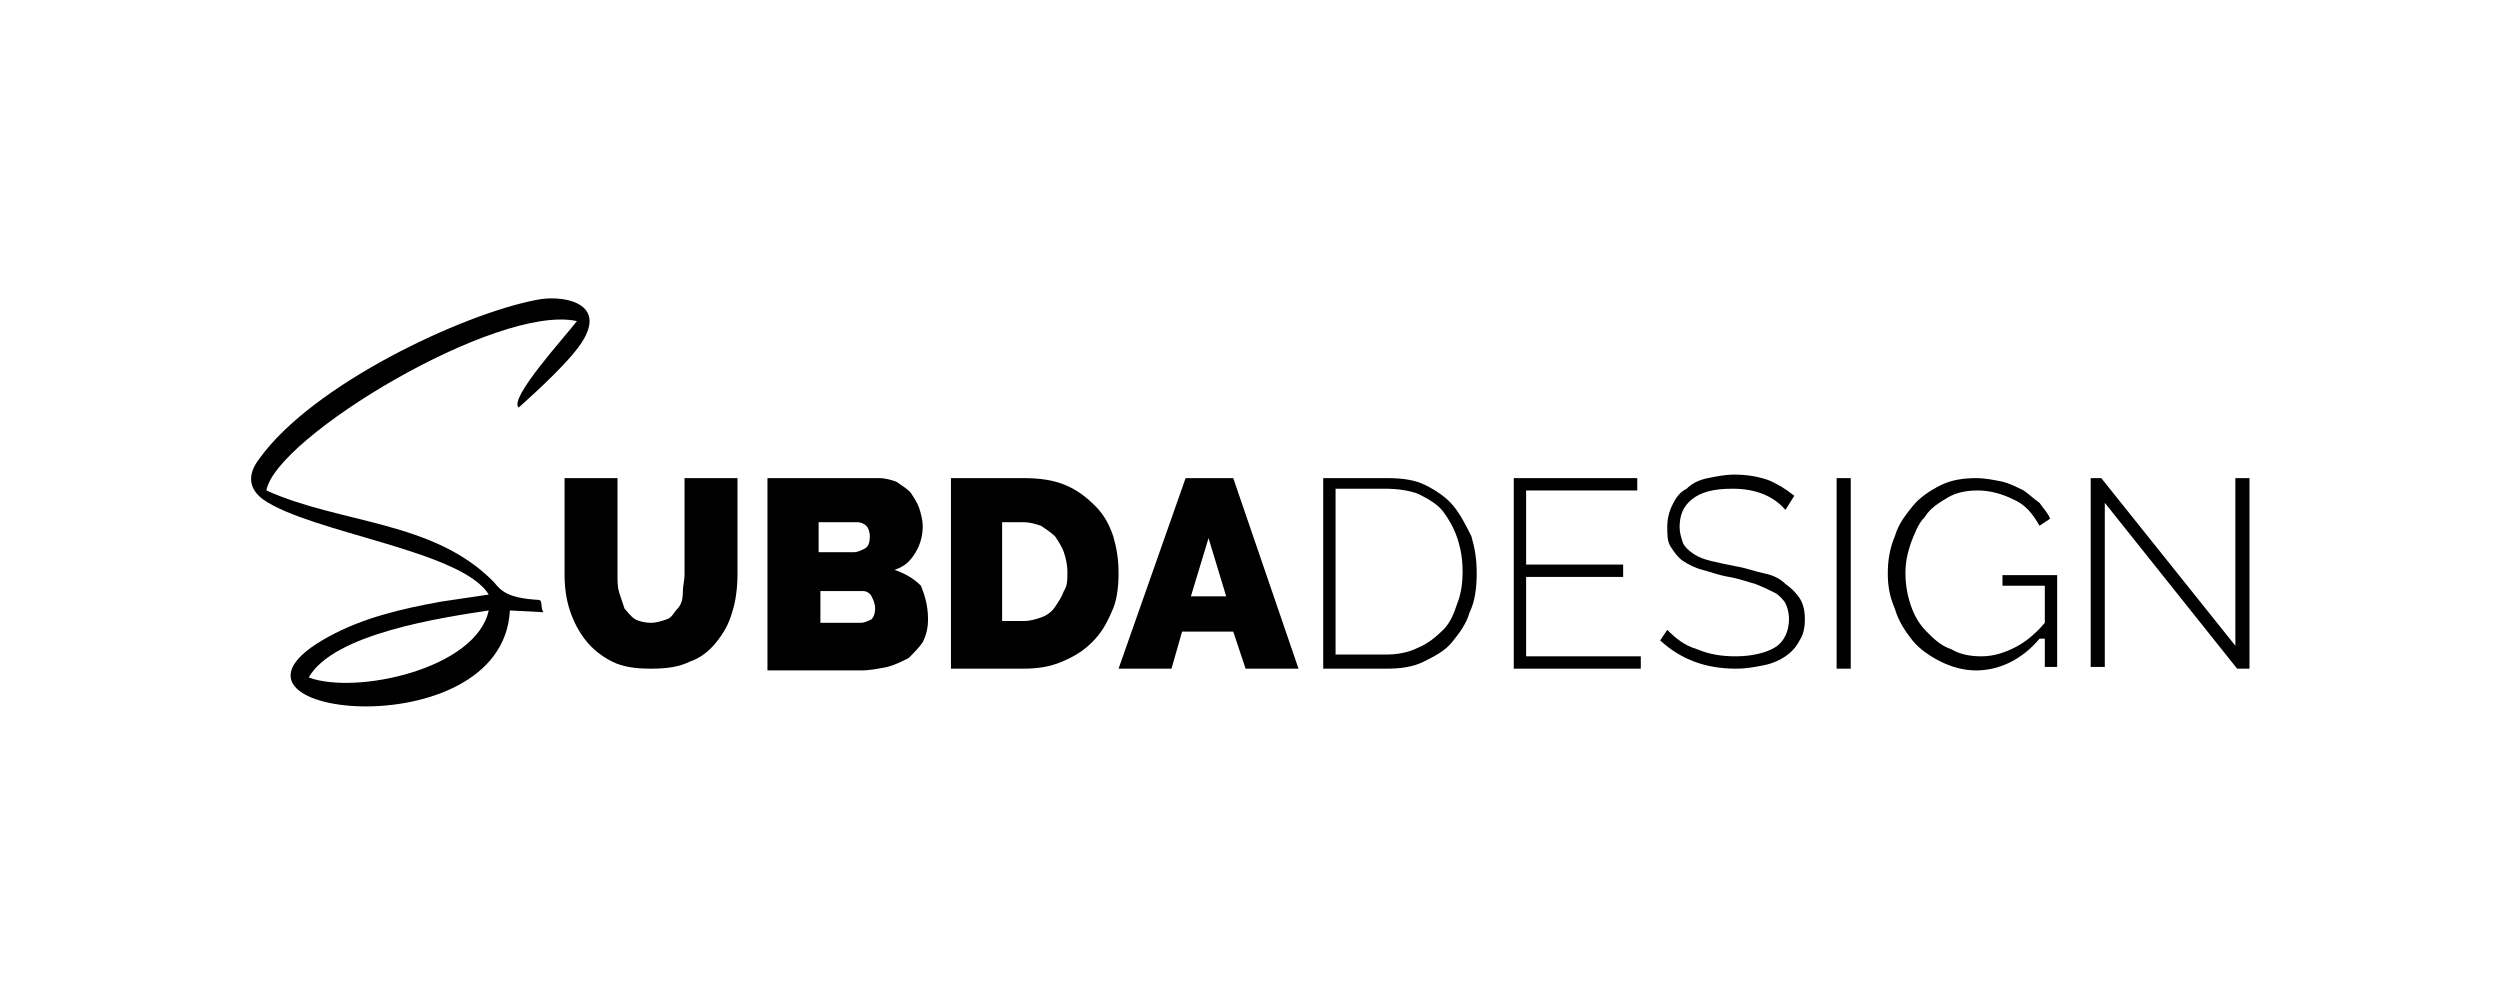
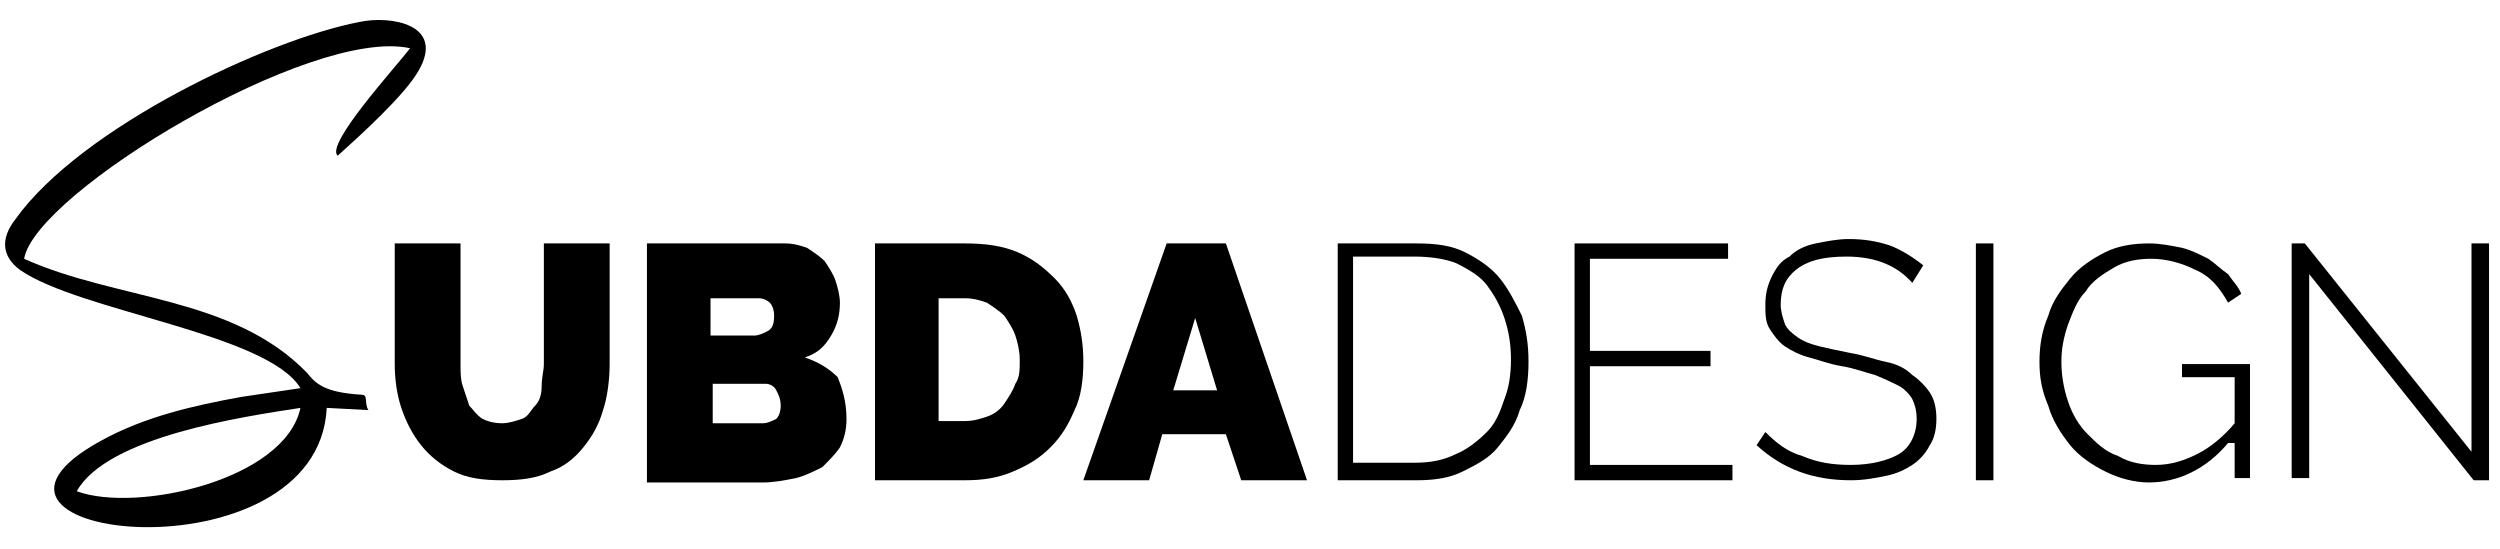
- <svg xmlns="http://www.w3.org/2000/svg" version="1.1" id="Layer_1" x="0px" y="0px" viewBox="0 0 141.7 56.7" style="enable-background:new 0 0 141.7 56.7;" xml:space="preserve">
-   <g>
-     <g>
-       <path class="st0" d="M36.9,35.3c0.3,0,0.6-0.1,0.9-0.2s0.4-0.4,0.6-0.6c0.2-0.2,0.3-0.5,0.3-0.9s0.1-0.7,0.1-1v-5.5h3v5.5    c0,0.7-0.1,1.5-0.3,2.1c-0.2,0.7-0.5,1.2-0.9,1.7c-0.4,0.5-0.9,0.9-1.5,1.1c-0.6,0.3-1.3,0.4-2.2,0.4c-0.9,0-1.6-0.1-2.2-0.4    c-0.6-0.3-1.1-0.7-1.5-1.2c-0.4-0.5-0.7-1.1-0.9-1.7c-0.2-0.6-0.3-1.3-0.3-2v-5.5h3v5.5c0,0.4,0,0.7,0.1,1    c0.1,0.3,0.2,0.6,0.3,0.9c0.2,0.2,0.3,0.4,0.6,0.6C36.2,35.2,36.5,35.3,36.9,35.3z" />
-       <path class="st0" d="M52.6,35.1c0,0.5-0.1,0.9-0.3,1.3c-0.2,0.3-0.5,0.6-0.8,0.9c-0.4,0.2-0.8,0.4-1.2,0.5c-0.5,0.1-1,0.2-1.5,0.2    h-5.3V27.1h6.3c0.4,0,0.7,0.1,1,0.2c0.3,0.2,0.6,0.4,0.8,0.6c0.2,0.3,0.4,0.6,0.5,0.9c0.1,0.3,0.2,0.7,0.2,1c0,0.5-0.1,1-0.4,1.5    c-0.3,0.5-0.6,0.8-1.2,1c0.6,0.2,1.1,0.5,1.5,0.9C52.4,33.7,52.6,34.3,52.6,35.1z M46.4,29.6v1.7h2c0.2,0,0.4-0.1,0.6-0.2    c0.2-0.1,0.3-0.3,0.3-0.7c0-0.3-0.1-0.5-0.2-0.6c-0.1-0.1-0.3-0.2-0.5-0.2H46.4z M49.6,34.5c0-0.3-0.1-0.5-0.2-0.7    c-0.1-0.2-0.3-0.3-0.5-0.3h-2.4v1.8h2.3c0.2,0,0.4-0.1,0.6-0.2C49.5,35,49.6,34.8,49.6,34.5z" />
-       <path class="st0" d="M53.9,37.9V27.1h4.1c0.9,0,1.7,0.1,2.4,0.4c0.7,0.3,1.2,0.7,1.7,1.2c0.5,0.5,0.8,1.1,1,1.7    c0.2,0.7,0.3,1.3,0.3,2.1c0,0.8-0.1,1.6-0.4,2.2c-0.3,0.7-0.6,1.2-1.1,1.7c-0.5,0.5-1,0.8-1.7,1.1c-0.7,0.3-1.4,0.4-2.2,0.4H53.9z     M60.5,32.4c0-0.4-0.1-0.8-0.2-1.1c-0.1-0.3-0.3-0.6-0.5-0.9c-0.2-0.2-0.5-0.4-0.8-0.6c-0.3-0.1-0.6-0.2-1-0.2h-1.2v5.6h1.2    c0.4,0,0.7-0.1,1-0.2c0.3-0.1,0.6-0.3,0.8-0.6c0.2-0.3,0.4-0.6,0.5-0.9C60.5,33.2,60.5,32.9,60.5,32.4z" />
-       <path class="st0" d="M67.2,27.1h2.7l3.7,10.8h-3l-0.7-2.1h-2.9l-0.6,2.1h-3L67.2,27.1z M69.5,33.8l-1-3.3l-1,3.3H69.5z" />
-       <path class="st0" d="M75,37.9V27.1h3.6c0.9,0,1.6,0.1,2.2,0.4c0.6,0.3,1.2,0.7,1.6,1.2c0.4,0.5,0.7,1.1,1,1.7    c0.2,0.7,0.3,1.3,0.3,2.1c0,0.8-0.1,1.6-0.4,2.2c-0.2,0.7-0.6,1.2-1,1.7c-0.4,0.5-1,0.8-1.6,1.1c-0.6,0.3-1.3,0.4-2.1,0.4H75z     M82.9,32.4c0-0.7-0.1-1.3-0.3-1.9c-0.2-0.6-0.5-1.1-0.8-1.5s-0.8-0.7-1.4-1c-0.5-0.2-1.2-0.3-1.9-0.3h-2.8v9.4h2.8    c0.7,0,1.3-0.1,1.9-0.4c0.5-0.2,1-0.6,1.4-1s0.6-0.9,0.8-1.5C82.8,33.7,82.9,33.1,82.9,32.4z" />
-       <path class="st0" d="M93,37.2v0.7h-7.2V27.1h7v0.7h-6.3V32h5.5v0.7h-5.5v4.5H93z" />
-       <path class="st0" d="M101.2,28.9c-0.7-0.8-1.7-1.2-3-1.2c-1.1,0-1.8,0.2-2.3,0.6c-0.5,0.4-0.7,0.9-0.7,1.6c0,0.3,0.1,0.6,0.2,0.9    c0.1,0.2,0.3,0.4,0.6,0.6c0.3,0.2,0.6,0.3,1,0.4c0.4,0.1,0.9,0.2,1.4,0.3c0.6,0.1,1.1,0.3,1.6,0.4c0.5,0.1,0.9,0.3,1.2,0.6    c0.3,0.2,0.6,0.5,0.8,0.8c0.2,0.3,0.3,0.7,0.3,1.2s-0.1,0.9-0.3,1.2c-0.2,0.4-0.5,0.7-0.8,0.9c-0.3,0.2-0.7,0.4-1.2,0.5    c-0.5,0.1-1,0.2-1.6,0.2c-1.7,0-3.1-0.5-4.3-1.6l0.4-0.6c0.5,0.5,1,0.9,1.7,1.1c0.7,0.3,1.4,0.4,2.2,0.4c0.9,0,1.7-0.2,2.2-0.5    c0.5-0.3,0.8-0.9,0.8-1.6c0-0.4-0.1-0.7-0.2-0.9c-0.1-0.2-0.4-0.5-0.6-0.6s-0.6-0.3-1.1-0.5c-0.4-0.1-0.9-0.3-1.5-0.4    c-0.6-0.1-1.1-0.3-1.5-0.4c-0.4-0.1-0.8-0.3-1.1-0.5c-0.3-0.2-0.5-0.5-0.7-0.8c-0.2-0.3-0.2-0.7-0.2-1.1c0-0.5,0.1-0.9,0.3-1.3    s0.4-0.7,0.8-0.9c0.3-0.3,0.7-0.5,1.2-0.6c0.5-0.1,1-0.2,1.5-0.2c0.7,0,1.3,0.1,1.9,0.3c0.5,0.2,1,0.5,1.5,0.9L101.2,28.9z" />
-       <path class="st0" d="M104.1,37.9V27.1h0.8v10.8H104.1z" />
-       <path class="st0" d="M115.6,36.2c-1,1.2-2.3,1.8-3.6,1.8c-0.7,0-1.4-0.2-2-0.5c-0.6-0.3-1.2-0.7-1.6-1.2c-0.4-0.5-0.8-1.1-1-1.8    c-0.3-0.7-0.4-1.3-0.4-2c0-0.7,0.1-1.4,0.4-2.1c0.2-0.7,0.6-1.2,1-1.7c0.4-0.5,1-0.9,1.6-1.2c0.6-0.3,1.3-0.4,2-0.4    c0.5,0,1,0.1,1.5,0.2c0.4,0.1,0.8,0.3,1.2,0.5c0.3,0.2,0.6,0.5,0.9,0.7c0.2,0.3,0.5,0.6,0.6,0.9l-0.6,0.4    c-0.4-0.7-0.8-1.2-1.5-1.5c-0.6-0.3-1.3-0.5-2-0.5c-0.6,0-1.2,0.1-1.7,0.4c-0.5,0.3-1,0.6-1.3,1.1c-0.4,0.4-0.6,1-0.8,1.5    c-0.2,0.6-0.3,1.1-0.3,1.7c0,0.6,0.1,1.2,0.3,1.8c0.2,0.6,0.5,1.1,0.9,1.5c0.4,0.4,0.8,0.8,1.4,1c0.5,0.3,1.1,0.4,1.7,0.4    c0.7,0,1.3-0.2,1.9-0.5c0.6-0.3,1.2-0.8,1.7-1.4v-2.1h-2.4v-0.6h3.1v5.2h-0.7V36.2z" />
-       <path class="st0" d="M119.3,28.5v9.3h-0.8V27.1h0.6l7.6,9.5v-9.5h0.8v10.8h-0.7L119.3,28.5z" />
-     </g>
-     <g>
-       <path class="st0" d="M27.7,33.7c-1.5-2.5-10.1-3.5-12.8-5.4c-0.8-0.6-0.9-1.4-0.2-2.3c3-4.2,11.5-8.2,15.7-9    c1.4-0.3,3.9,0.1,2.7,2.2c-0.6,1.1-2.7,3-3.7,3.9c-0.6-0.5,2.7-4.1,3.3-4.9c-4.5-1-17.1,6.6-17.6,9.6c4.2,1.9,9.5,1.7,12.9,5.2    c0.4,0.5,0.8,0.9,2.5,1c0.3,0,0.1,0.4,0.3,0.7l-1.9-0.1c-0.4,8-18.5,6-10.3,1.5c2-1.1,4.2-1.6,6.4-2L27.7,33.7z M27.7,34.6    c-2.6,0.4-8.8,1.3-10.2,3.8C20.2,39.4,27,37.9,27.7,34.6z" />
-     </g>
-   </g>
+ <svg xmlns="http://www.w3.org/2000/svg" width="100%" height="100%" viewBox="0 0 114 25">
+   <path d="M22.9 19.3C23.2 19.3 23.5 19.2 23.8 19.1C24.1 19 24.2 18.7 24.4 18.5C24.6 18.3 24.7 18 24.7 17.6C24.7 17.2 24.8 16.9 24.8 16.6V11.1H27.8V16.6C27.8 17.3 27.7 18.1 27.5 18.7C27.3 19.4 27 19.9 26.6 20.4C26.2 20.9 25.7 21.3 25.1 21.5C24.5 21.8 23.8 21.9 22.9 21.9C22 21.9 21.3 21.8 20.7 21.5C20.1 21.2 19.6 20.8 19.2 20.3C18.8 19.8 18.5 19.2 18.3 18.6C18.1 18 18 17.3 18 16.6V11.1H21V16.6C21 17 21 17.3 21.1 17.6C21.2 17.9 21.3 18.2 21.4 18.5C21.6 18.7 21.7 18.9 22 19.1C22.2 19.2 22.5 19.3 22.9 19.3Z" fill="black" />
+   <path d="M38.6 19.1C38.6 19.6 38.5 20 38.3 20.4C38.1 20.7 37.8 21 37.5 21.3C37.1 21.5 36.7 21.7 36.3 21.8C35.8 21.9 35.3 22 34.8 22H29.5V11.1H35.8C36.2 11.1 36.5 11.2 36.8 11.3C37.1 11.5 37.4 11.7 37.6 11.9C37.8 12.2 38 12.5 38.1 12.8C38.2 13.1 38.3 13.5 38.3 13.8C38.3 14.3 38.2 14.8 37.9 15.3C37.6 15.8 37.3 16.1 36.7 16.3C37.3 16.5 37.8 16.8 38.2 17.2C38.4 17.7 38.6 18.3 38.6 19.1ZM32.4 13.6V15.3H34.4C34.6 15.3 34.8 15.2 35 15.1C35.2 15 35.3 14.8 35.3 14.4C35.3 14.1 35.2 13.9 35.1 13.8C35 13.7 34.8 13.6 34.6 13.6H32.4ZM35.6 18.5C35.6 18.2 35.5 18 35.4 17.8C35.3 17.6 35.1 17.5 34.9 17.5H32.5V19.3H34.8C35 19.3 35.2 19.2 35.4 19.1C35.5 19 35.6 18.8 35.6 18.5Z" fill="black" />
+   <path d="M39.9 21.9V11.1H44C44.9 11.1 45.7 11.2 46.4 11.5C47.1 11.8 47.6 12.2 48.1 12.7C48.6 13.2 48.9 13.8 49.1 14.4C49.3 15.1 49.4 15.7 49.4 16.5C49.4 17.3 49.3 18.1 49 18.7C48.7 19.4 48.4 19.9 47.9 20.4C47.4 20.9 46.9 21.2 46.2 21.5C45.5 21.8 44.8 21.9 44 21.9H39.9ZM46.5 16.4C46.5 16 46.4 15.6 46.3 15.3C46.2 15 46 14.7 45.8 14.4C45.6 14.2 45.3 14 45 13.8C44.7 13.7 44.4 13.6 44 13.6H42.8V19.2H44C44.4 19.2 44.7 19.1 45 19C45.3 18.9 45.6 18.7 45.8 18.4C46 18.1 46.2 17.8 46.3 17.5C46.5 17.2 46.5 16.9 46.5 16.4Z" fill="black" />
+   <path d="M53.2 11.1H55.9L59.6 21.9H56.6L55.9 19.8H53L52.4 21.9H49.4L53.2 11.1ZM55.5 17.8L54.5 14.5L53.5 17.8H55.5Z" fill="black" />
+   <path d="M61 21.9V11.1H64.6C65.5 11.1 66.2 11.2 66.8 11.5C67.4 11.8 68 12.2 68.4 12.7C68.8 13.2 69.1 13.8 69.4 14.4C69.6 15.1 69.7 15.7 69.7 16.5C69.7 17.3 69.6 18.1 69.3 18.7C69.1 19.4 68.7 19.9 68.3 20.4C67.9 20.9 67.3 21.2 66.7 21.5C66.1 21.8 65.4 21.9 64.6 21.9H61ZM68.9 16.4C68.9 15.7 68.8 15.1 68.6 14.5C68.4 13.9 68.1 13.4 67.8 13C67.5 12.6 67 12.3 66.4 12C65.9 11.8 65.2 11.7 64.5 11.7H61.7V21.1H64.5C65.2 21.1 65.8 21 66.4 20.7C66.9 20.5 67.4 20.1 67.8 19.7C68.2 19.3 68.4 18.8 68.6 18.2C68.8 17.7 68.9 17.1 68.9 16.4Z" fill="black" />
+   <path d="M79 21.2V21.9H71.8V11.1H78.8V11.8H72.5V16H78V16.7H72.5V21.2H79Z" fill="black" />
+   <path d="M87.2 12.9C86.5 12.1 85.5 11.7 84.2 11.7C83.1 11.7 82.4 11.9 81.9 12.3C81.4 12.7 81.2 13.2 81.2 13.9C81.2 14.2 81.3 14.5 81.4 14.8C81.5 15 81.7 15.2 82 15.4C82.3 15.6 82.6 15.7 83 15.8C83.4 15.9 83.9 16 84.4 16.1C85 16.2 85.5 16.4 86 16.5C86.5 16.6 86.9 16.8 87.2 17.1C87.5 17.3 87.8 17.6 88 17.9C88.2 18.2 88.3 18.6 88.3 19.1C88.3 19.6 88.2 20 88 20.3C87.8 20.7 87.5 21 87.2 21.2C86.9 21.4 86.5 21.6 86 21.7C85.5 21.8 85 21.9 84.4 21.9C82.7 21.9 81.3 21.4 80.1 20.3L80.5 19.7C81 20.2 81.5 20.6 82.2 20.8C82.9 21.1 83.6 21.2 84.4 21.2C85.3 21.2 86.1 21 86.6 20.7C87.1 20.4 87.4 19.8 87.4 19.1C87.4 18.7 87.3 18.4 87.2 18.2C87.1 18 86.8 17.7 86.6 17.6C86.4 17.5 86 17.3 85.5 17.1C85.1 17 84.6 16.8 84 16.7C83.4 16.6 82.9 16.4 82.5 16.3C82.1 16.2 81.7 16 81.4 15.8C81.1 15.6 80.9 15.3 80.7 15C80.5 14.7 80.5 14.3 80.5 13.9C80.5 13.4 80.6 13 80.8 12.6C81 12.2 81.2 11.9 81.6 11.7C81.9 11.4 82.3 11.2 82.8 11.1C83.3 11 83.8 10.9 84.3 10.9C85 10.9 85.6 11 86.2 11.2C86.7 11.4 87.2 11.7 87.7 12.1L87.2 12.9Z" fill="black" />
+   <path d="M90.1 21.9V11.1H90.9V21.9H90.1Z" fill="black" />
+   <path d="M101.6 20.2C100.6 21.4 99.3 22 98 22C97.3 22 96.6 21.8 96 21.5C95.4 21.2 94.8 20.8 94.4 20.3C94 19.8 93.6 19.2 93.4 18.5C93.1 17.8 93 17.2 93 16.5C93 15.8 93.1 15.1 93.4 14.4C93.6 13.7 94 13.2 94.4 12.7C94.8 12.2 95.4 11.8 96 11.5C96.6 11.2 97.3 11.1 98 11.1C98.5 11.1 99 11.2 99.5 11.3C99.9 11.4 100.3 11.6 100.7 11.8C101 12 101.3 12.3 101.6 12.5C101.8 12.8 102.1 13.1 102.2 13.4L101.6 13.8C101.2 13.1 100.8 12.6 100.1 12.3C99.5 12 98.8 11.8 98.1 11.8C97.5 11.8 96.9 11.9 96.4 12.2C95.9 12.5 95.4 12.8 95.1 13.3C94.7 13.7 94.5 14.3 94.3 14.8C94.1 15.4 94 15.9 94 16.5C94 17.1 94.1 17.7 94.3 18.3C94.5 18.9 94.8 19.4 95.2 19.8C95.6 20.2 96 20.6 96.6 20.8C97.1 21.1 97.7 21.2 98.3 21.2C99 21.2 99.6 21 100.2 20.7C100.8 20.4 101.4 19.9 101.9 19.3V17.2H99.5V16.6H102.6V21.8H101.9V20.2H101.6Z" fill="black" />
+   <path d="M105.3 12.5V21.8H104.5V11.1H105.1L112.7 20.6V11.1H113.5V21.9H112.8L105.3 12.5Z" fill="black" />
+   <path d="M13.7 17.7C12.2 15.2 3.6 14.2 0.9 12.3C0.1 11.7 4.62532e-05 10.9 0.7 10C3.7 5.8 12.2 1.8 16.4 1C17.8 0.7 20.3 1.1 19.1 3.2C18.5 4.3 16.4 6.2 15.4 7.1C14.8 6.6 18.1 3 18.7 2.2C14.2 1.2 1.6 8.8 1.1 11.8C5.3 13.7 10.6 13.5 14 17C14.4 17.5 14.8 17.9 16.5 18C16.8 18 16.6 18.4 16.8 18.7L14.9 18.6C14.5 26.6 -3.6 24.6 4.6 20.1C6.6 19 8.8 18.5 11 18.1L13.7 17.7ZM13.7 18.6C11.1 19 4.9 19.9 3.5 22.4C6.2 23.4 13 21.9 13.7 18.6Z" fill="black" />
</svg>
